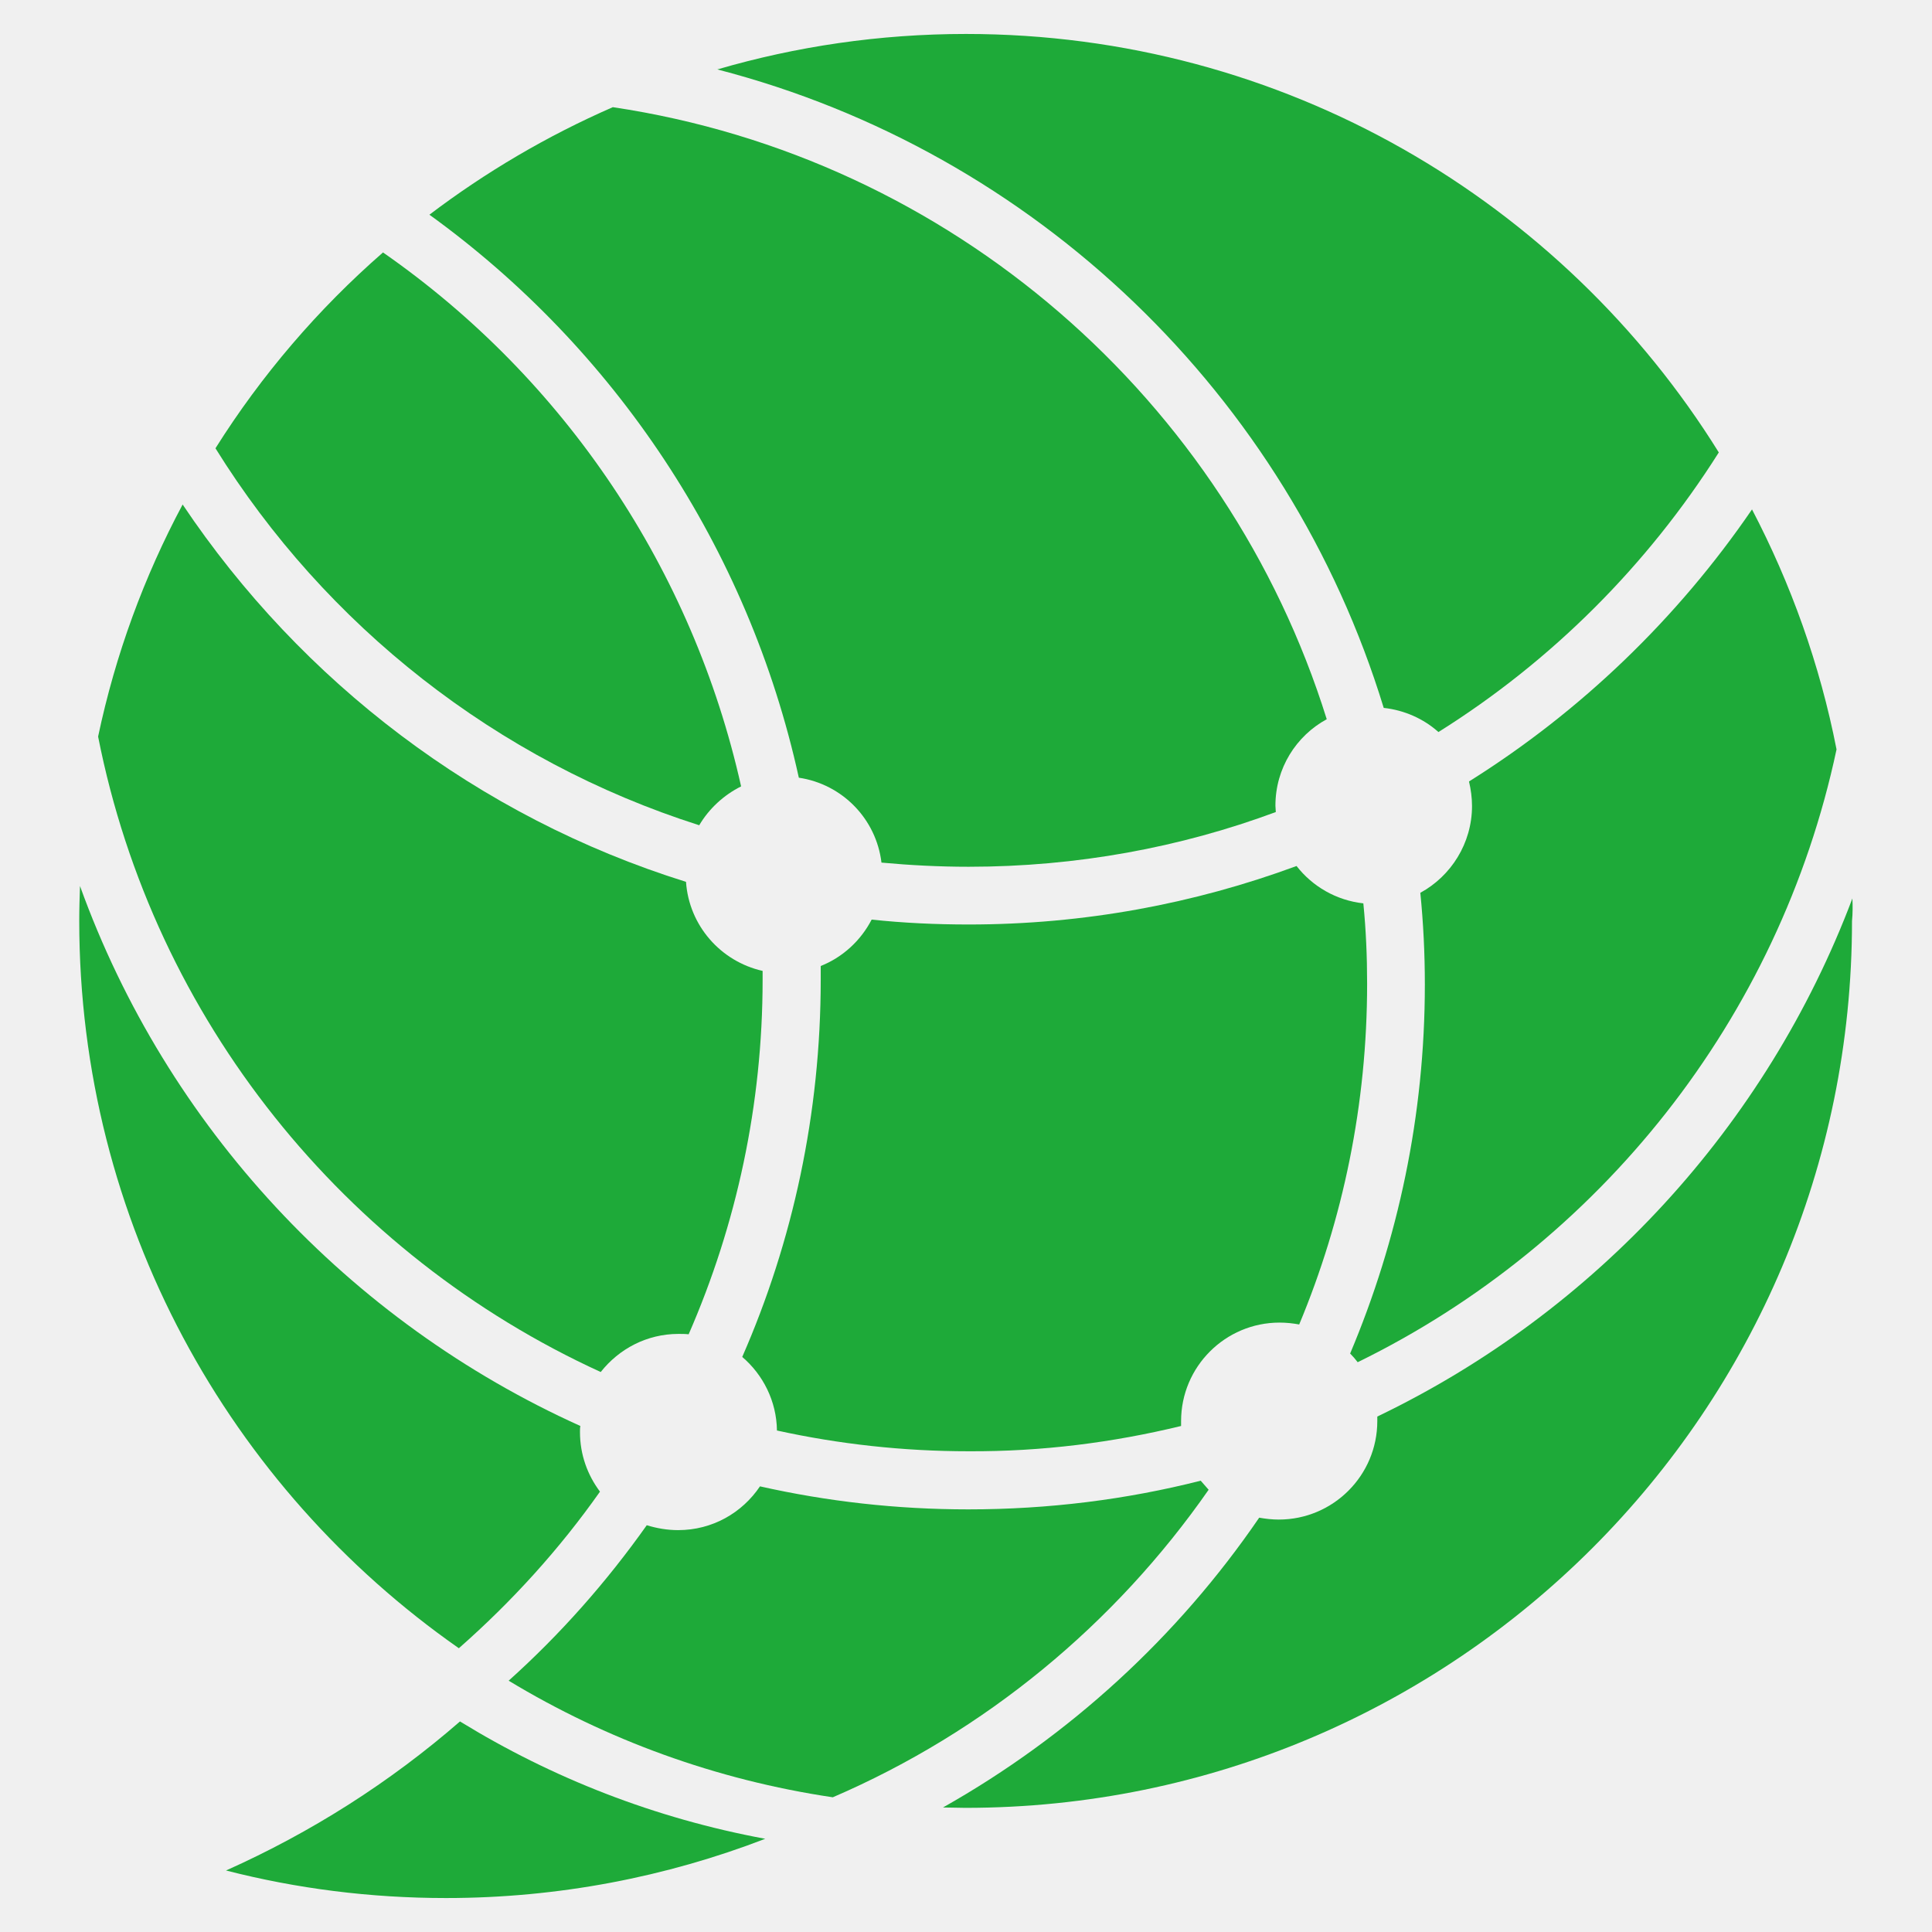
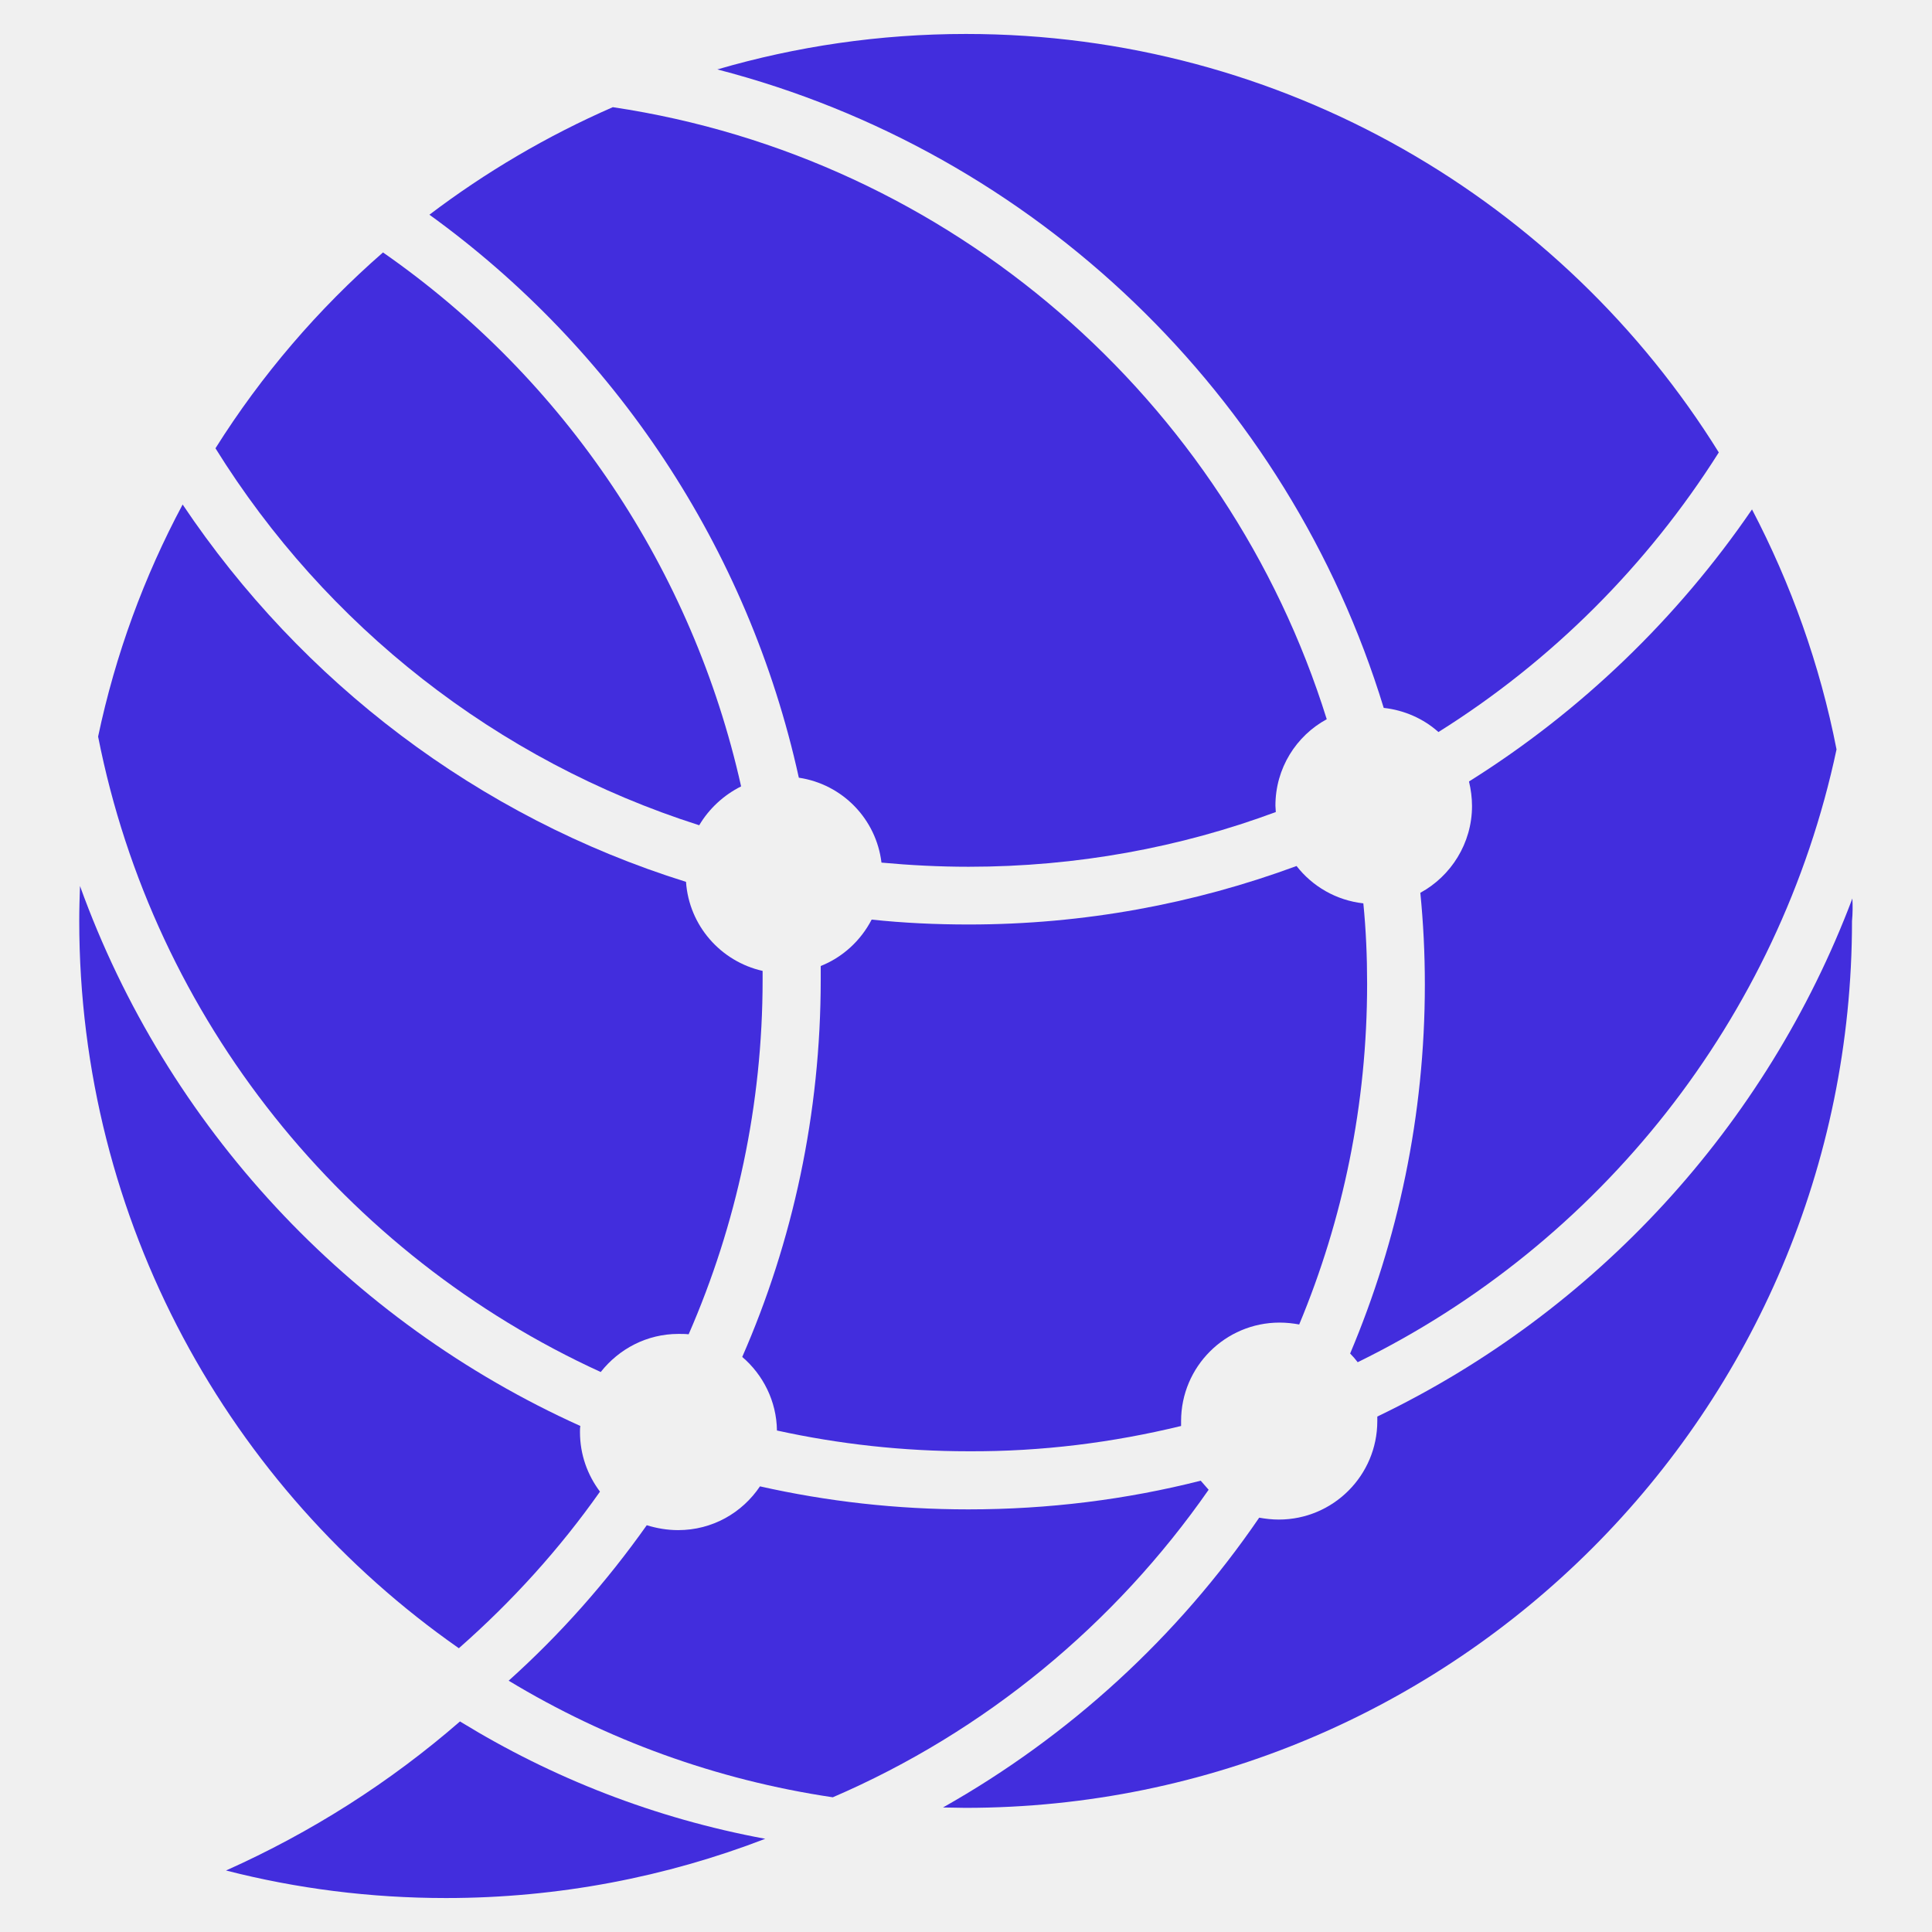
<svg xmlns="http://www.w3.org/2000/svg" version="1.1" id="图层_1" x="0px" y="0px" viewBox="0 0 512 512" style="enable-background:new 0 0 512 512;" xml:space="preserve">
  <style type="text/css">
	.st0{fill:#171717;}
	.st1{fill:#EB5C20;}
	.st2{fill:#1E5D91;}
	.st3{fill:#E29227;}
	.st4{fill:#1C9965;}
	.st5{fill:#70BA33;}
	.st6{fill:#C6224E;}
	.st7{fill:#0E0304;}
	.st8{fill:#29292C;}
	.st9{fill:#B5B5B6;}
	.st10{fill:#2E3032;}
	.st11{fill:#1A1A1B;}
	.st12{fill:#757579;}
	.st13{fill:#DF5B23;}
	.st14{fill:#FFFFFF;}
	.st15{fill:#221F20;}
	.st16{fill:#F1AA43;}
	.st17{fill:#EB9326;}
	.st18{fill:#EE9F38;}
	.st19{fill:#E8891D;}
	.st20{fill:#EF9E36;}
	.st21{fill:#F9C88E;}
	.st22{fill:#CB838E;}
	.st23{fill:#F7BF75;}
	.st24{fill:#2F2833;}
	.st25{fill:#403944;}
	.st26{fill-rule:evenodd;clip-rule:evenodd;fill:#CCBCB1;}
	.st27{fill-rule:evenodd;clip-rule:evenodd;fill:#393939;}
	.st28{fill-rule:evenodd;clip-rule:evenodd;fill:#EF9839;}
	.st29{fill-rule:evenodd;clip-rule:evenodd;fill:#EF993A;}
	.st30{fill-rule:evenodd;clip-rule:evenodd;fill:#D07A32;}
	.st31{fill-rule:evenodd;clip-rule:evenodd;fill:#E1893D;}
	.st32{fill-rule:evenodd;clip-rule:evenodd;fill:#E28C38;}
	.st33{fill-rule:evenodd;clip-rule:evenodd;fill:#E18B3C;}
	.st34{fill-rule:evenodd;clip-rule:evenodd;fill:#DF7F24;}
	.st35{fill-rule:evenodd;clip-rule:evenodd;fill:#DDCCC2;}
	.st36{fill-rule:evenodd;clip-rule:evenodd;fill:#DF8C38;}
	.st37{fill-rule:evenodd;clip-rule:evenodd;fill:#8B5930;}
	.st38{fill:#1C5AA8;}
	.st39{fill:#2156A6;}
	.st40{fill:#E7B41E;}
	.st41{fill:#298CCD;}
	.st42{fill:#123443;}
	.st43{fill:#B8266A;}
	.st44{fill:#1B4B68;}
	.st45{fill:#040000;}
	.st46{fill:#1C4157;}
	.st47{fill:#4A6894;}
	.st48{fill:#343535;}
	.st49{fill:#3E5375;}
	.st50{fill:#6CAACE;}
	.st51{fill:#335C85;}
	.st52{fill:#5294B1;}
	.st53{fill-rule:evenodd;clip-rule:evenodd;fill:#5255A3;}
	.st54{fill-rule:evenodd;clip-rule:evenodd;fill:#2B60AC;}
	.st55{fill:#2B60AC;}
	.st56{fill:#E8412E;}
	.st57{fill:#E83F21;}
	.st58{fill:#E33E28;}
	.st59{fill:#E84138;}
	.st60{fill:#E94526;}
	.st61{fill:#E94423;}
	.st62{fill:#E9481F;}
	.st63{fill:#E94522;}
	.st64{fill:#E9461F;}
	.st65{fill:#E84236;}
	.st66{fill:#E9471E;}
	.st67{fill:#E6411D;}
	.st68{fill:#E8412F;}
	.st69{fill:#132533;}
	.st70{fill:url(#SVGID_1_);}
	.st71{fill:url(#SVGID_00000097477558804871026440000003565277196531176110_);}
	.st72{fill:#CBCFD7;}
	.st73{fill:url(#SVGID_00000116932198792759919450000015348060068355722372_);}
	.st74{fill:url(#SVGID_00000000212014354171667660000014567655016503772833_);}
	.st75{fill:#36B8B7;}
	.st76{fill:#3EB4AD;}
	.st77{fill:#3AB8B9;}
	.st78{fill:#56BAB0;}
	.st79{fill:#65BBB2;}
	.st80{fill:#32B7B0;}
	.st81{fill:#2EB6AE;}
	.st82{fill:#48B6BC;}
	.st83{fill:#4DB5BD;}
	.st84{fill:#3EB4AE;}
	.st85{fill:#57BBB1;}
	.st86{fill:#060909;}
	.st87{fill:#061014;}
	.st88{fill:#FAFAFB;}
	.st89{fill:#F6F7F7;}
	.st90{fill:#F7F7F7;}
	.st91{fill:#F6F6F6;}
	.st92{fill:#7CB8BD;}
	.st93{fill:#3FB5B7;}
	.st94{fill:#4DB6B9;}
	.st95{fill:#F4F5F5;}
	.st96{fill:#F5F5F5;}
	.st97{fill:#070505;}
	.st98{fill:#F4F3F3;}
	.st99{fill:#050202;}
	.st100{fill:#71BCBA;}
	.st101{fill:#73BBB8;}
	.st102{fill:#76BEBC;}
	.st103{fill:#83B8B8;}
	.st104{fill:#3DB9B5;}
	.st105{fill:#40BABA;}
	.st106{fill:#36B8B6;}
	.st107{fill:#28B6B2;}
	.st108{fill:#231815;stroke:#FFFFFF;stroke-width:0.187;stroke-miterlimit:10;}
	.st109{fill:#023592;}
	.st110{fill-rule:evenodd;clip-rule:evenodd;fill:#60BEA1;}
	.st111{fill:#FFFFFF;stroke:#FFFFFF;stroke-width:0.187;stroke-miterlimit:10;}
	.st112{fill:#7C2B7F;}
	.st113{fill:#752C7F;}
	.st114{fill:#EE8753;}
	.st115{fill:#F09D47;}
	.st116{fill:#EF944D;}
	.st117{fill:#EE8C51;}
	.st118{fill:#EC795A;}
	.st119{fill:#F0984B;}
	.st120{fill:#EB715E;}
	.st121{fill:#9E2F7F;}
	.st122{fill:#AA2E7E;}
	.st123{fill:#EC7C5D;}
	.st124{fill:#C4337F;}
	.st125{fill:#932D7F;}
	.st126{fill:#A42F7E;}
	.st127{fill:#BD317E;}
	.st128{fill:#B8327F;}
	.st129{fill:#B2317E;}
	.st130{fill:#992D7F;}
	.st131{fill:#CA347F;}
	.st132{fill:#8C2D7F;}
	.st133{fill:#D0357F;}
	.st134{fill:#AE307E;}
	.st135{fill:#EC765E;}
	.st136{fill:#DB377F;}
	.st137{fill:#E44676;}
	.st138{fill:#862C7E;}
	.st139{fill:#E96B64;}
	.st140{fill:#D6357F;}
	.st141{fill:#E96B62;}
	.st142{fill:#E13A80;}
	.st143{fill:#E13D7E;}
	.st144{fill:#822B7F;}
	.st145{fill:#E54D75;}
	.st146{fill:#33A2D3;}
	.st147{fill:#E3417B;}
	.st148{fill:#E65371;}
	.st149{fill:#E65B6C;}
	.st150{fill:#E96764;}
	.st151{fill:#E85F68;}
	.st152{fill:#E96366;}
	.st153{fill:#EA6F67;}
	.st154{fill:#E6566D;}
	.st155{fill:#EA6C6C;}
	.st156{fill:#E7606E;}
	.st157{fill:#EB7563;}
	.st158{fill:#EC7C69;}
	.st159{fill:#E8687D;}
	.st160{fill:#E0EDF7;}
	.st161{fill:#E9676E;}
	.st162{fill:#E9B536;}
	.st163{fill:#864690;}
	.st164{fill:#334190;}
	.st165{fill:#6A438D;}
	.st166{fill:#6B438D;}
	.st167{fill:#6B448D;}
	.st168{fill:#3A4291;}
	.st169{fill:#81458F;}
	.st170{fill:#644390;}
	.st171{fill:#9E458E;}
	.st172{fill:#98468F;}
	.st173{fill:#92468F;}
	.st174{fill:#8D458F;}
	.st175{fill:#9B468F;}
	.st176{fill:#90468E;}
	.st177{fill:#9C468F;}
	.st178{fill:#A3458D;}
	.st179{fill:#4E4491;}
	.st180{fill:#434291;}
	.st181{fill:#534290;}
	.st182{fill:#6E4591;}
	.st183{fill:#754490;}
	.st184{fill:#5F4390;}
	.st185{fill:#7B4490;}
	.st186{fill:#584390;}
	.st187{fill:#594390;}
	.st188{fill:#474392;}
	.st189{fill:#B3458C;}
	.st190{fill:#6A4491;}
	.st191{fill:#AE468C;}
	.st192{fill:#97458F;}
	.st193{fill:#B6468C;}
	.st194{fill:#9B458E;}
	.st195{fill:#C4468C;}
	.st196{fill:#BD478C;}
	.st197{fill:#AA468D;}
	.st198{fill:#A7468D;}
	.st199{fill:#B3468D;}
	.st200{fill:#B0458C;}
	.st201{fill:#BC468C;}
	.st202{fill:#AF458C;}
	.st203{fill:#B9468C;}
	.st204{fill:#BD468B;}
	.st205{fill:#BA468C;}
	.st206{enable-background:new    ;}
	.st207{fill:#1D1E1D;}
	.st208{fill:url(#Fill_1_00000026850016735066011770000012429511930235430542_);}
	.st209{fill:url(#Fill_3_00000150787918230507453190000006495080736579861153_);}
	.st210{fill:url(#Fill_5_00000017497300584273746810000000077533321525587123_);}
	.st211{fill:#1E201F;}
	.st212{fill:#3AB9B5;}
	.st213{fill:#27B4B0;}
	.st214{fill:#009694;}
	.st215{fill:#554B9D;}
	.st216{clip-path:url(#SVGID_00000173157099194633803610000018279460794920101549_);}
	.st217{fill:#070181;}
	.st218{fill:#FEC701;}
	.st219{fill:#231F8F;}
	.st220{fill:#20282A;}
	.st221{fill:#060081;}
	.st222{fill:#FE8A01;}
	.st223{fill:#FE9301;}
	.st224{fill:#FE8E02;}
	.st225{fill:#FE9800;}
	.st226{fill:#FDC303;}
	.st227{fill:#FE9106;}
	.st228{fill:#FEBD01;}
	.st229{fill:#FDB700;}
	.st230{fill:#FEC202;}
	.st231{fill:#FEB200;}
	.st232{fill:#E6FBF8;}
	.st233{fill:#94AED1;}
	.st234{fill:#C4E6E7;}
	.st235{fill:#B6D9E6;}
	.st236{fill:#D2F8F4;}
	.st237{fill:#AFD0E2;}
	.st238{fill:#FED005;}
	.st239{fill:#0241A9;}
	.st240{fill:#052C9B;}
	.st241{fill:#CFF7F4;}
	.st242{fill:#93ADD1;}
	.st243{fill:#D0F8F4;}
	.st244{fill:#E6FBF9;}
	.st245{fill:#FDC802;}
	.st246{fill:#B0D1E2;}
	.st247{fill:#AFD1E2;}
	.st248{fill:#ADCEE9;}
	.st249{fill:#CDF3FC;}
	.st250{fill:#AECFE9;}
	.st251{fill:#CDF4F2;}
	.st252{fill:#CBF2F1;}
	.st253{fill:#FBB61F;}
	.st254{fill:#FAAE29;}
	.st255{fill:#A3C2DB;}
	.st256{fill:#B1D3E3;}
	.st257{fill:#C6E0D9;}
	.st258{fill:#C5D7E8;}
	.st259{fill:#C1E6EC;}
	.st260{fill:#A7C8DE;}
	.st261{fill:#A7B8D8;}
	.st262{fill:#C4DEE9;}
	.st263{fill:#9FBDD9;}
	.st264{fill:#FE9D01;}
	.st265{fill:#FEAF02;}
	.st266{fill:#CFF5F1;}
	.st267{fill:#0D0884;}
	.st268{fill:#CFF6F3;}
	.st269{fill:#FEA500;}
	.st270{fill:#FEA000;}
	.st271{fill:#FEAB01;}
	.st272{fill:#738ECF;}
	.st273{fill:#062D9C;}
	.st274{fill:#728DCF;}
	.st275{fill:#FABD15;}
	.st276{fill:#FDBF08;}
	.st277{fill:#FAB91A;}
	.st278{fill:#F9C107;}
	.st279{fill:#F7B91C;}
	.st280{fill:#FFC000;}
	.st281{fill-rule:evenodd;clip-rule:evenodd;fill:#FFFFFF;}
	.st282{fill:#10B981;}
	.st283{fill:#EF4444;}
	.st284{fill:#353535;}
	.st285{fill:#2F49D1;}
	.st286{fill:#1E1E1E;}
	.st287{fill:#FF0060;}
	.st288{fill:#FF6000;}
	.st289{fill:#DEFF00;}
	.st290{fill:#7EFF00;}
	.st291{fill:#1EFF00;}
	.st292{fill:#00FF42;}
	.st293{fill:#00FFA2;}
	.st294{fill:#00FCFF;}
	.st295{fill:#00A2FF;}
	.st296{fill:#0042FF;}
	.st297{fill:#1E00FF;}
	.st298{fill:#7E00FF;}
	.st299{fill:#DE00FF;}
	.st300{fill:#FF00C0;}
	.st301{fill:#FF0000;}
	.st302{fill:none;stroke:#000000;stroke-width:1;stroke-linejoin:round;stroke-miterlimit:5.774;}
	.st303{fill:none;stroke:#000000;stroke-width:1;stroke-miterlimit:5.774;}
	.st304{fill:#FF91E4;}
	.st305{fill:#FFBA91;}
	.st306{fill:#FF9191;}
	.st307{fill:#FF91BA;}
	.st308{fill:#370070;}
	.st309{fill:#620070;}
	.st310{fill:#700054;}
	.st311{fill:#70002A;}
	.st312{fill:#700000;}
	.st313{fill:#702A00;}
	.st314{fill:#705400;}
	.st315{fill:#627000;}
	.st316{fill:#377000;}
	.st317{fill:#0D7000;}
	.st318{fill:#00701D;}
	.st319{fill:#007047;}
	.st320{fill:#006F70;}
	.st321{fill:#004770;}
	.st322{fill:#001D70;}
	.st323{fill:#0D0070;}
	.st324{fill:#F191FF;}
	.st325{fill:#C791FF;}
	.st326{fill:#9E91FF;}
	.st327{fill:#91ADFF;}
	.st328{fill:#91D7FF;}
	.st329{fill:#91FEFF;}
	.st330{fill:#91FFD7;}
	.st331{fill:#91FFAD;}
	.st332{fill:#9EFF91;}
	.st333{fill:#C7FF91;}
	.st334{fill:#F1FF91;}
	.st335{fill:#FFE491;}
	.st336{fill:none;stroke:#000000;stroke-width:1.5;stroke-linejoin:round;stroke-miterlimit:5.774;}
	.st337{fill:none;stroke:#000000;stroke-width:1.5;stroke-miterlimit:5.774;}
	.st338{fill:#231815;}
	.st339{fill:#1A1A1A;}
	.st340{fill:#009FE8;}
	.st341{fill:#0085D0;}
	.st342{fill:#0068B6;}
	.st343{fill:#00469B;}
	.st344{fill:#1D2087;}
	.st345{fill:#5F1985;}
	.st346{fill:#910782;}
	.st347{fill:#BD0080;}
	.st348{fill:#E3007F;}
	.st349{fill:#E40069;}
	.st350{fill:#E4004F;}
	.st351{fill:#E50032;}
	.st352{fill:#E50012;}
	.st353{fill:#EA6000;}
	.st354{fill:#F29600;}
	.st355{fill:#FBC600;}
	.st356{fill:#FFF000;}
	.st357{fill:#CEDA00;}
	.st358{fill:#8DC21F;}
- 	.st359{fill:#1EAA39;}
+ 	.st359{fill:#422DDD;}
	.st360{fill:#009844;}
	.st361{fill:#009A6B;}
	.st362{fill:#009D95;}
	.st363{fill:#009FC0;}
	.st364{fill:#0086C2;}
	.st365{fill:#0071AE;}
	.st366{fill:#005698;}
	.st367{fill:#003883;}
	.st368{fill:#161573;}
	.st369{fill:#4F0B71;}
	.st370{fill:#7A006E;}
	.st371{fill:#9D006B;}
	.st372{fill:#BD006A;}
	.st373{fill:#BD0057;}
	.st374{fill:#BD0040;}
	.st375{fill:#BD0027;}
	.st376{fill:#BE0008;}
	.st377{fill:#C24E00;}
	.st378{fill:#C87D00;}
	.st379{fill:#CEA400;}
	.st380{fill:#D4C600;}
	.st381{fill:#AAB500;}
	.st382{fill:#75A215;}
	.st383{fill:#138F2E;}
	.st384{fill:#008139;}
	.st385{fill:#008259;}
	.st386{fill:#00837E;}
	.st387{fill:#0085A1;}
	.st388{fill:#006794;}
	.st389{fill:#005586;}
	.st390{fill:#003F76;}
	.st391{fill:#002566;}
	.st392{fill:#080058;}
	.st393{fill:#3B0056;}
	.st394{fill:#5D0053;}
	.st395{fill:#790050;}
	.st396{fill:#90004F;}
	.st397{fill:#90003F;}
	.st398{fill:#8F002C;}
	.st399{fill:#8F0015;}
	.st400{fill:#900000;}
	.st401{fill:#923700;}
	.st402{fill:#975C00;}
	.st403{fill:#9B7C00;}
	.st404{fill:#9F9500;}
	.st405{fill:#808800;}
	.st406{fill:#567B03;}
	.st407{fill:#006E1D;}
	.st408{fill:#006428;}
	.st409{fill:#006442;}
	.st410{fill:#006560;}
	.st411{fill:#00677D;}
	.st412{fill:#004061;}
	.st413{fill:#003257;}
	.st414{fill:#00204C;}
	.st415{fill:#000640;}
	.st416{fill:#000036;}
	.st417{fill:#1F0035;}
	.st418{fill:#390032;}
	.st419{fill:#4E002F;}
	.st420{fill:#5F002D;}
	.st421{fill:#5E001F;}
	.st422{fill:#5E000E;}
	.st423{fill:#5E0000;}
	.st424{fill:#5D0000;}
	.st425{fill:#5F1900;}
	.st426{fill:#613600;}
	.st427{fill:#644C00;}
	.st428{fill:#675E00;}
	.st429{fill:#505600;}
	.st430{fill:#314D00;}
	.st431{fill:#004502;}
	.st432{fill:#003F0D;}
	.st433{fill:#003F25;}
	.st434{fill:#00403B;}
	.st435{fill:#00404F;}
	.st436{fill:#00459B;}
	.st437{fill:#FFFFFF;stroke:#CCCCCC;stroke-width:1.174;}
	.st438{fill:#003782;}
	.st439{fill:#002465;}
	.st440{fill:#000540;}
	.st441{fill-rule:evenodd;clip-rule:evenodd;fill:#FAFAFA;}
	.st442{fill-rule:evenodd;clip-rule:evenodd;fill:#F5F5F5;}
	.st443{fill-rule:evenodd;clip-rule:evenodd;fill:#EEEEEE;}
	.st444{fill-rule:evenodd;clip-rule:evenodd;fill:#E0E0E0;}
	.st445{fill-rule:evenodd;clip-rule:evenodd;fill:#BDBDBD;}
	.st446{fill-rule:evenodd;clip-rule:evenodd;fill:#9E9E9E;}
	.st447{fill-rule:evenodd;clip-rule:evenodd;fill:#757575;}
	.st448{fill-rule:evenodd;clip-rule:evenodd;fill:#616161;}
	.st449{fill-rule:evenodd;clip-rule:evenodd;fill:#424242;}
	.st450{fill-rule:evenodd;clip-rule:evenodd;fill:#212121;}
	.st451{fill:#1F1C1D;}
	.st452{fill:#504E4E;}
	.st453{fill:#373536;}
	.st454{fill:#686767;}
	.st455{fill:#2B2929;}
	.st456{fill:#747474;}
	.st457{fill:#444242;}
	.st458{fill:#5C5B5B;}
	.st459{fill:#393536;}
	.st460{fill:#9C9A9B;}
	.st461{fill:#6A6868;}
	.st462{fill:#CDCDCD;}
	.st463{fill:#514F4F;}
	.st464{fill:#E6E6E6;}
	.st465{fill:#838182;}
	.st466{fill:#B5B3B4;}
	.st467{fill:#060203;}
	.st468{fill:#030102;}
	.st469{fill:#040202;}
	.st470{fill:#010101;}
	.st471{fill:#040203;}
	.st472{fill:#010000;}
	.st473{fill:#020101;}
	.st474{fill:#070304;}
	.st475{opacity:0.4;}
	.st476{fill:#757572;}
	.st477{fill:none;}
	.st478{fill-rule:evenodd;clip-rule:evenodd;fill:#B5B5B6;}
	.st479{fill:#DE5924;}
	.st480{fill:#D35A27;}
	.st481{fill:#09AEE8;}
	.st482{fill:#8F3A97;}
	.st483{fill:#E6359D;}
	.st484{fill:#F15E2B;}
	.st485{fill:#F4A61E;}
	.st486{fill:#F4CD1E;}
	.st487{fill-rule:evenodd;clip-rule:evenodd;fill:#010101;}
	.st488{fill-rule:evenodd;clip-rule:evenodd;fill:#F5C701;}
	.st489{fill-rule:evenodd;clip-rule:evenodd;fill:#FFC000;}
	.st490{fill:none;stroke:#000000;stroke-width:6;stroke-linecap:round;stroke-linejoin:round;stroke-miterlimit:10;}
- 	.st491{fill-rule:evenodd;clip-rule:evenodd;fill:#1EAA39;}
+ 	.st491{fill-rule:evenodd;clip-rule:evenodd;fill:#422DDD;}
</style>
  <g>
</g>
  <g>
    <g>
      <path class="st359" d="M211.7,206.1c11.5,1.7,20.5,10.9,21.9,22.5c7.6,0.7,15.3,1.1,23.1,1.1c28.6,0,56.1-5.1,81.4-14.5    c0-0.6-0.1-1.1-0.1-1.7c0-9.9,5.5-18.5,13.6-22.9C325.2,106,252.1,41.8,162.4,28.4c-17.4,7.6-33.7,17.2-48.6,28.5    C162.8,92.3,198.3,145.1,211.7,206.1z" />
      <path class="st359" d="M366.7,187.6c5.5,0.6,10.6,2.9,14.5,6.4c30-18.8,55.4-44.2,74.3-74.1C414.1,53.3,340.2,9,256,9    c-22.9,0-45,3.3-65.9,9.4C274.4,40.2,341.4,104.8,366.7,187.6z" />
      <path class="st359" d="M185.3,218.7c2.6-4.4,6.5-8,11.1-10.3c-12.8-57.3-46.6-107.9-94.9-141.5c-17.2,15-32.2,32.5-44.4,51.9    C86.3,165.8,131.6,201.6,185.3,218.7z" />
      <path class="st359" d="M313,377.9c0-0.4,0-0.8,0-1.3c0-14.4,11.7-26.1,26.1-26.1c1.8,0,3.6,0.2,5.2,0.5c11.6-27.8,18-58.3,18-90.3    c0-7.2-0.3-14.3-1-21.3c-7.2-0.8-13.5-4.5-17.7-9.9c-27.1,10-56.3,15.5-86.9,15.5c-8.7,0-17.3-0.4-25.7-1.3    c-2.9,5.6-7.7,10-13.5,12.3c0,1.2,0,2.4,0,3.6c0,35.5-7.4,69.4-20.8,100c5.5,4.7,9.1,11.7,9.2,19.5c16.4,3.6,33.4,5.5,50.8,5.5    C276.1,384.7,294.9,382.3,313,377.9z" />
      <path class="st359" d="M389.3,207.1c0.5,2.1,0.8,4.3,0.8,6.5c0,9.9-5.6,18.6-13.7,23c0.8,8,1.2,16.1,1.2,24.3    c0,34.7-7.1,67.7-19.8,97.8c0.7,0.7,1.4,1.5,2,2.3c64-31.3,111.7-90.9,126.9-162.4c-4.4-22.5-12.1-43.9-22.4-63.6    C444.6,163.8,419,188.5,389.3,207.1z" />
      <path class="st359" d="M320.3,394.8c-0.7-0.8-1.4-1.6-2.1-2.4c-19.7,5-40.3,7.6-61.6,7.6c-19,0-37.4-2.1-55.2-6.1    c-4.7,7-12.6,11.6-21.7,11.6c-2.9,0-5.7-0.5-8.3-1.3c-10.7,15.1-22.9,28.9-36.6,41.2c25.8,15.6,54.9,26.3,85.9,30.9    C261.1,458.9,295.5,430.4,320.3,394.8z" />
      <path class="st359" d="M490.9,238.1c-22.8,60.4-68.2,109.6-125.9,137.3c0,0.4,0,0.8,0,1.2c0,14.4-11.7,26.1-26.1,26.1    c-1.8,0-3.5-0.2-5.2-0.5c-21.6,31.6-50.3,57.9-83.8,76.8c2,0,4,0.1,5.9,0.1c129.8,0,235-105.2,235-235    C491,242,491,240,490.9,238.1z" />
      <path class="st359" d="M121.6,436.8c14.1-12.4,26.7-26.3,37.4-41.5c-3.3-4.4-5.3-9.8-5.3-15.8c0-0.5,0-1.1,0.1-1.6    C92.4,350.2,44.2,298.6,21.2,234.8c-0.1,3-0.2,6.1-0.2,9.2C21,323.8,60.8,394.3,121.6,436.8z" />
      <path class="st359" d="M159.2,363.6c4.8-6.1,12.2-10.1,20.6-10.1c0.9,0,1.8,0,2.7,0.1c12.7-29.1,19.6-60.9,19.6-93.9    c0-0.8,0-1.6,0-2.4c-11.1-2.5-19.5-12-20.3-23.6c-55.1-17.2-101.9-53-133.4-100c-10.2,19.1-17.8,39.7-22.4,61.5    C40.8,270.3,91.4,332.6,159.2,363.6z" />
      <path class="st359" d="M59.9,495.7c18.7,4.8,38.2,7.3,58.3,7.3c29.8,0,58.4-5.6,84.6-15.7c-29.2-5.4-56.5-16.1-80.9-31.1    C103.4,472.3,82.5,485.6,59.9,495.7z" />
    </g>
  </g>
</svg>
